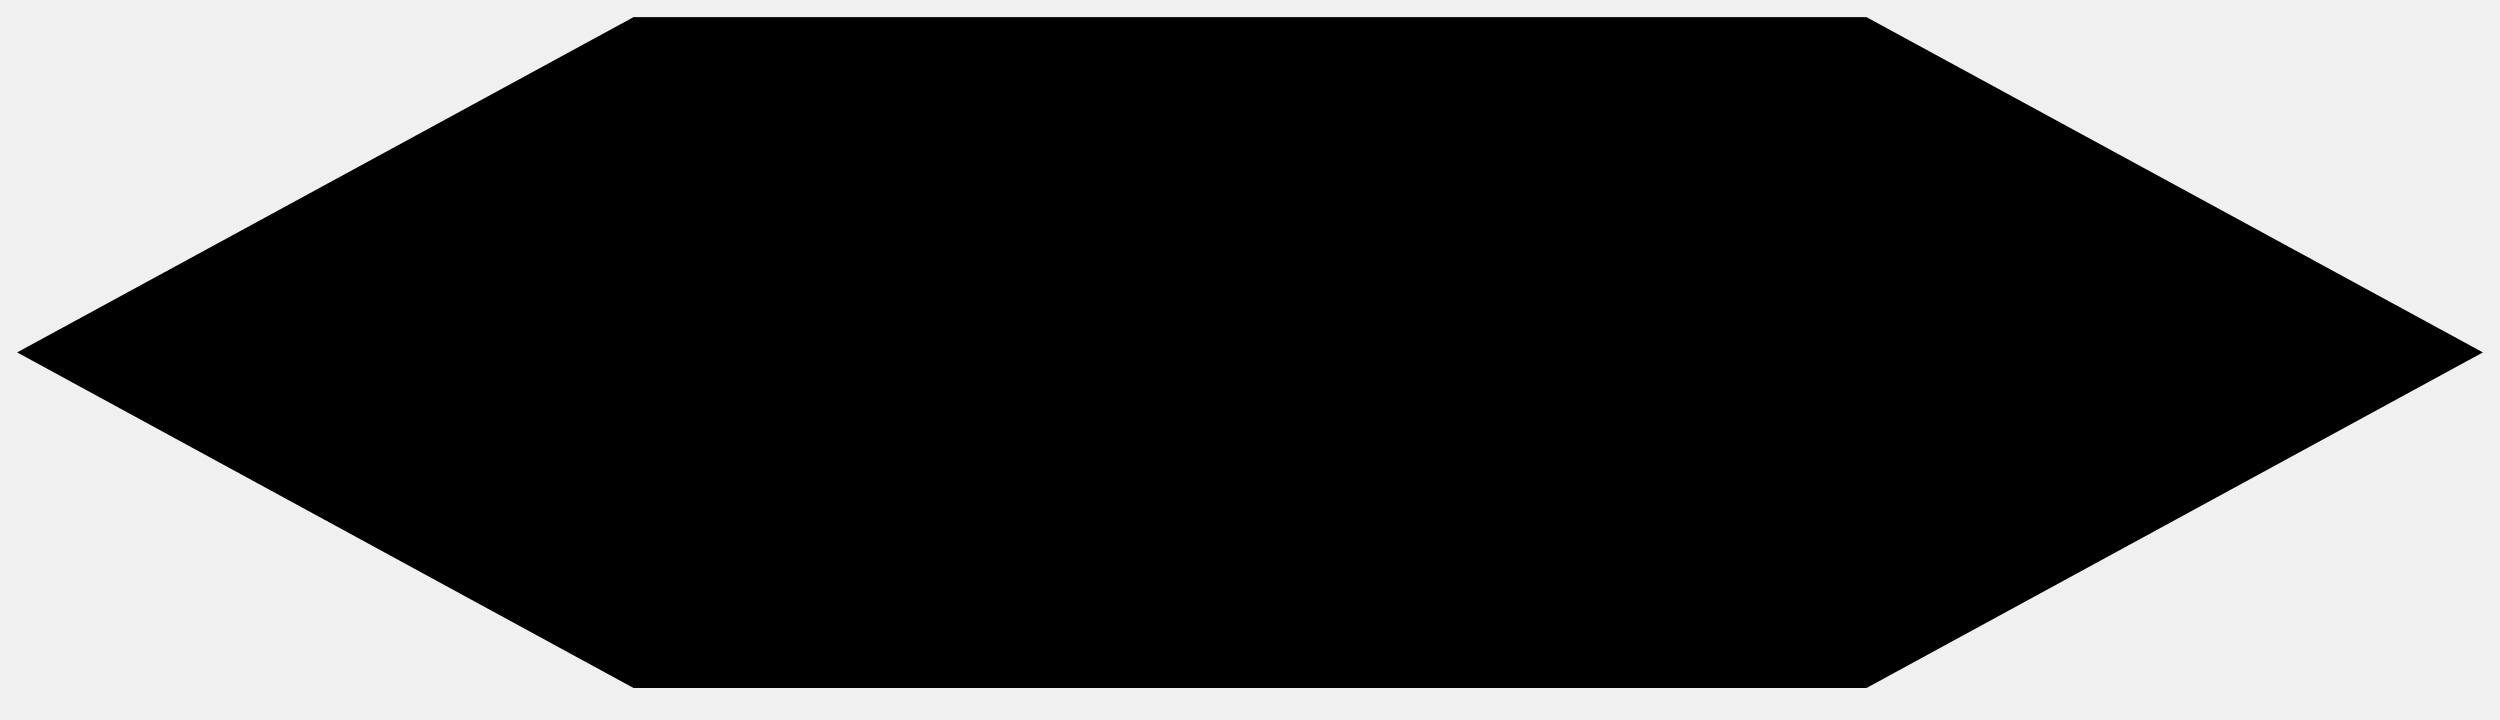
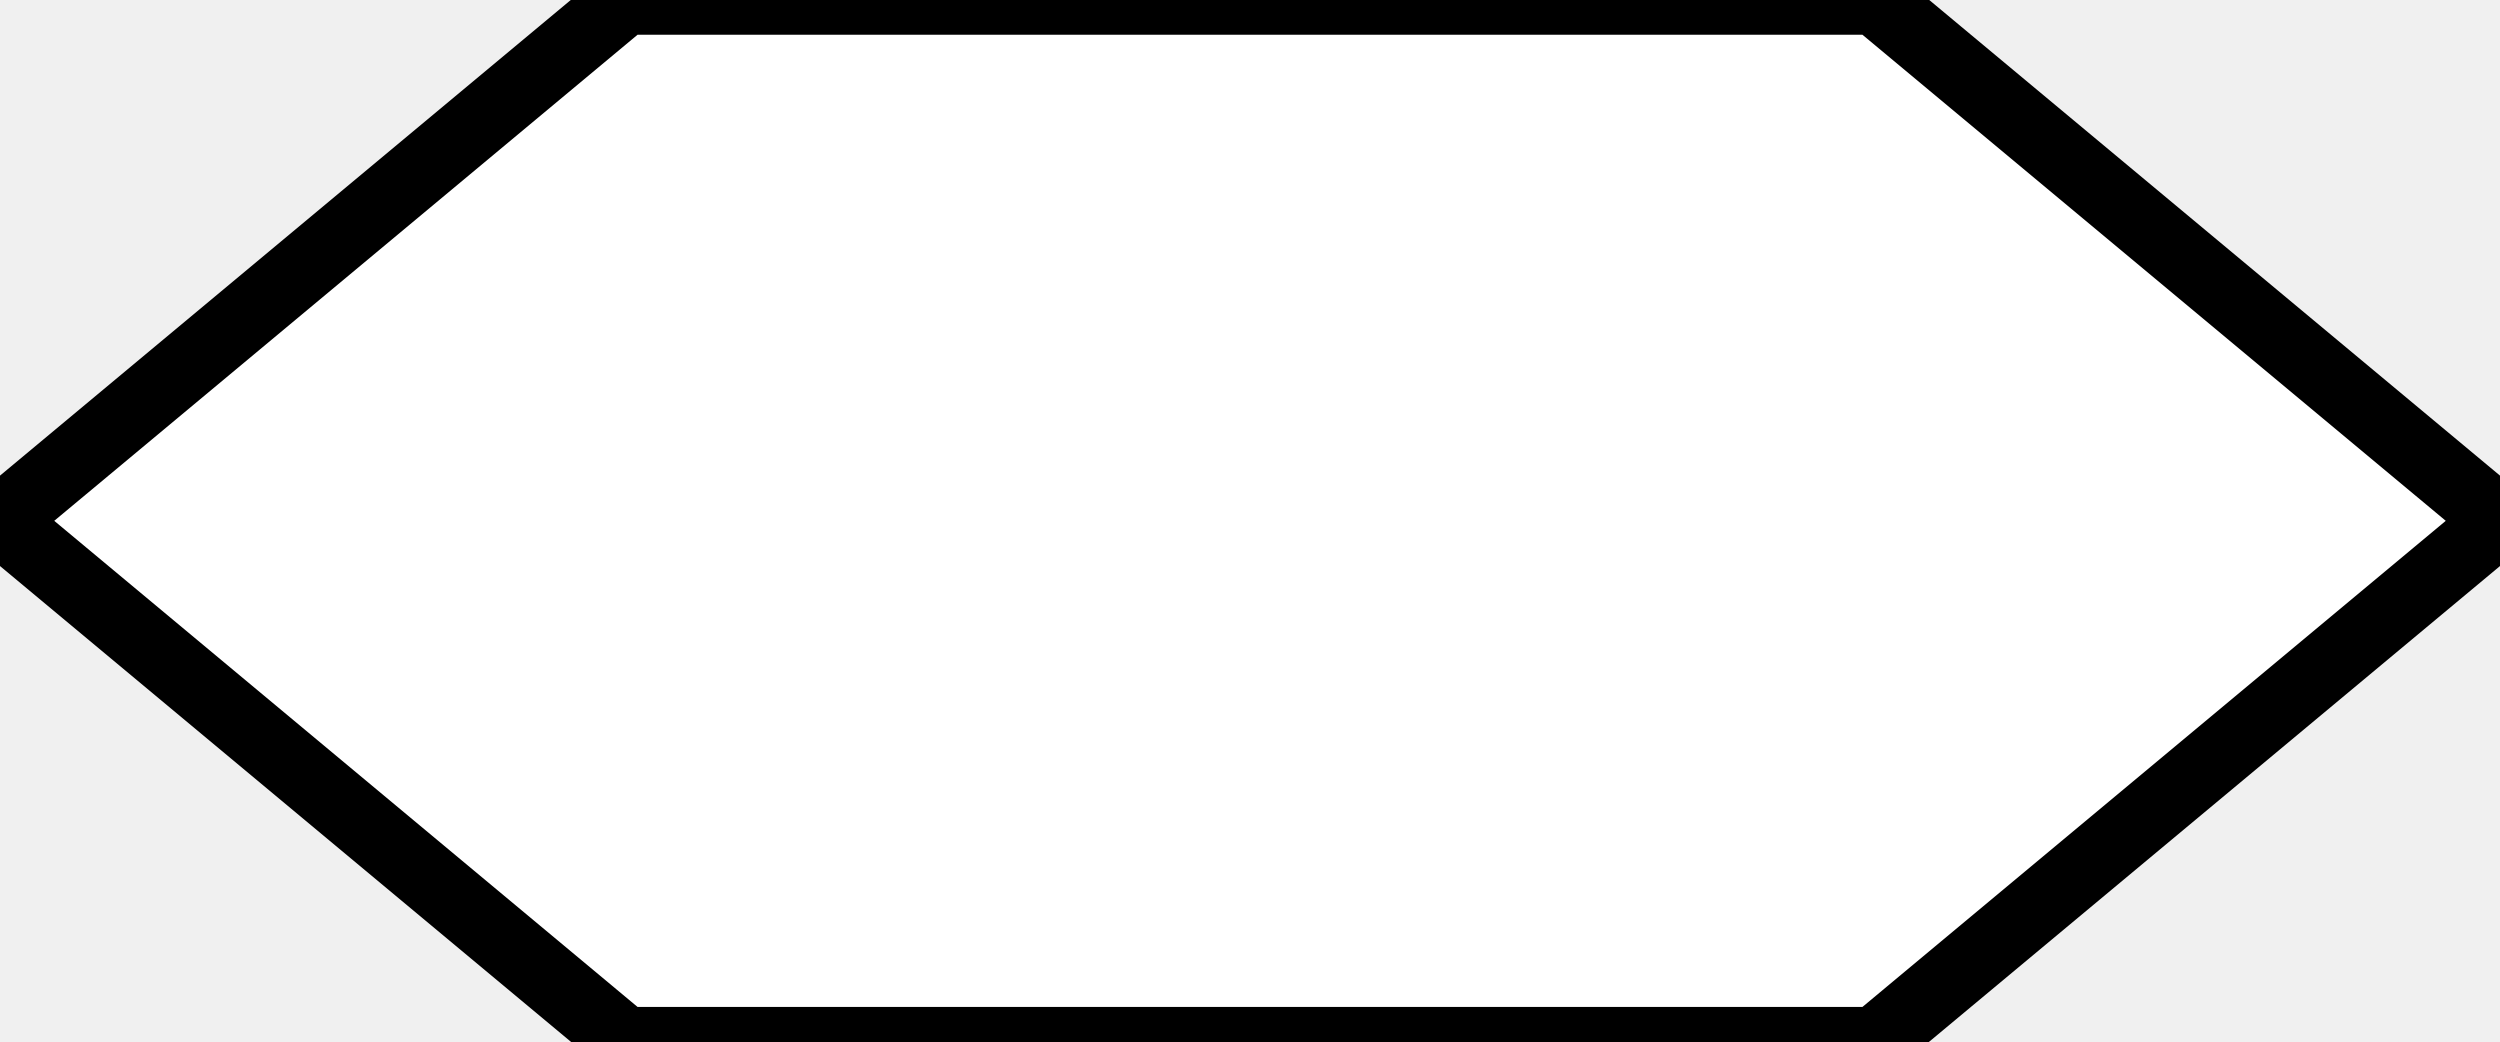
- <svg xmlns="http://www.w3.org/2000/svg" width="73" height="21" viewBox="0 0 73 21" version="1.1" style="background-color: rgb(255, 255, 255);" preserveAspectRatio="xMidYMid meet">
-   <defs />
-   <g transform="translate(0.5,0.5)">
-     <path id="path1" d="M 18 0 L 54 0 L 72 9.79 L 54 19.59 L 18 19.59 L 0 9.79 Z" pointer-events="none" style="fill:#000000;fill-opacity:1;fill-rule:nonzero;stroke:none" />
-   </g>
+ <svg viewBox="0 0 72 30" width="100%" height="100" version="1.1" preserveAspectRatio="none">
+   <path id="path1" d="M18 0 L54 0 L72 15 L54 30 L18 30 L0 15 Z" style="fill:#FFFFFF;fill-opacity:1;fill-rule:nonzero;stroke:black;stroke-width:2;stroke-linecap:square;stroke-linejoin:miter" />
</svg>
